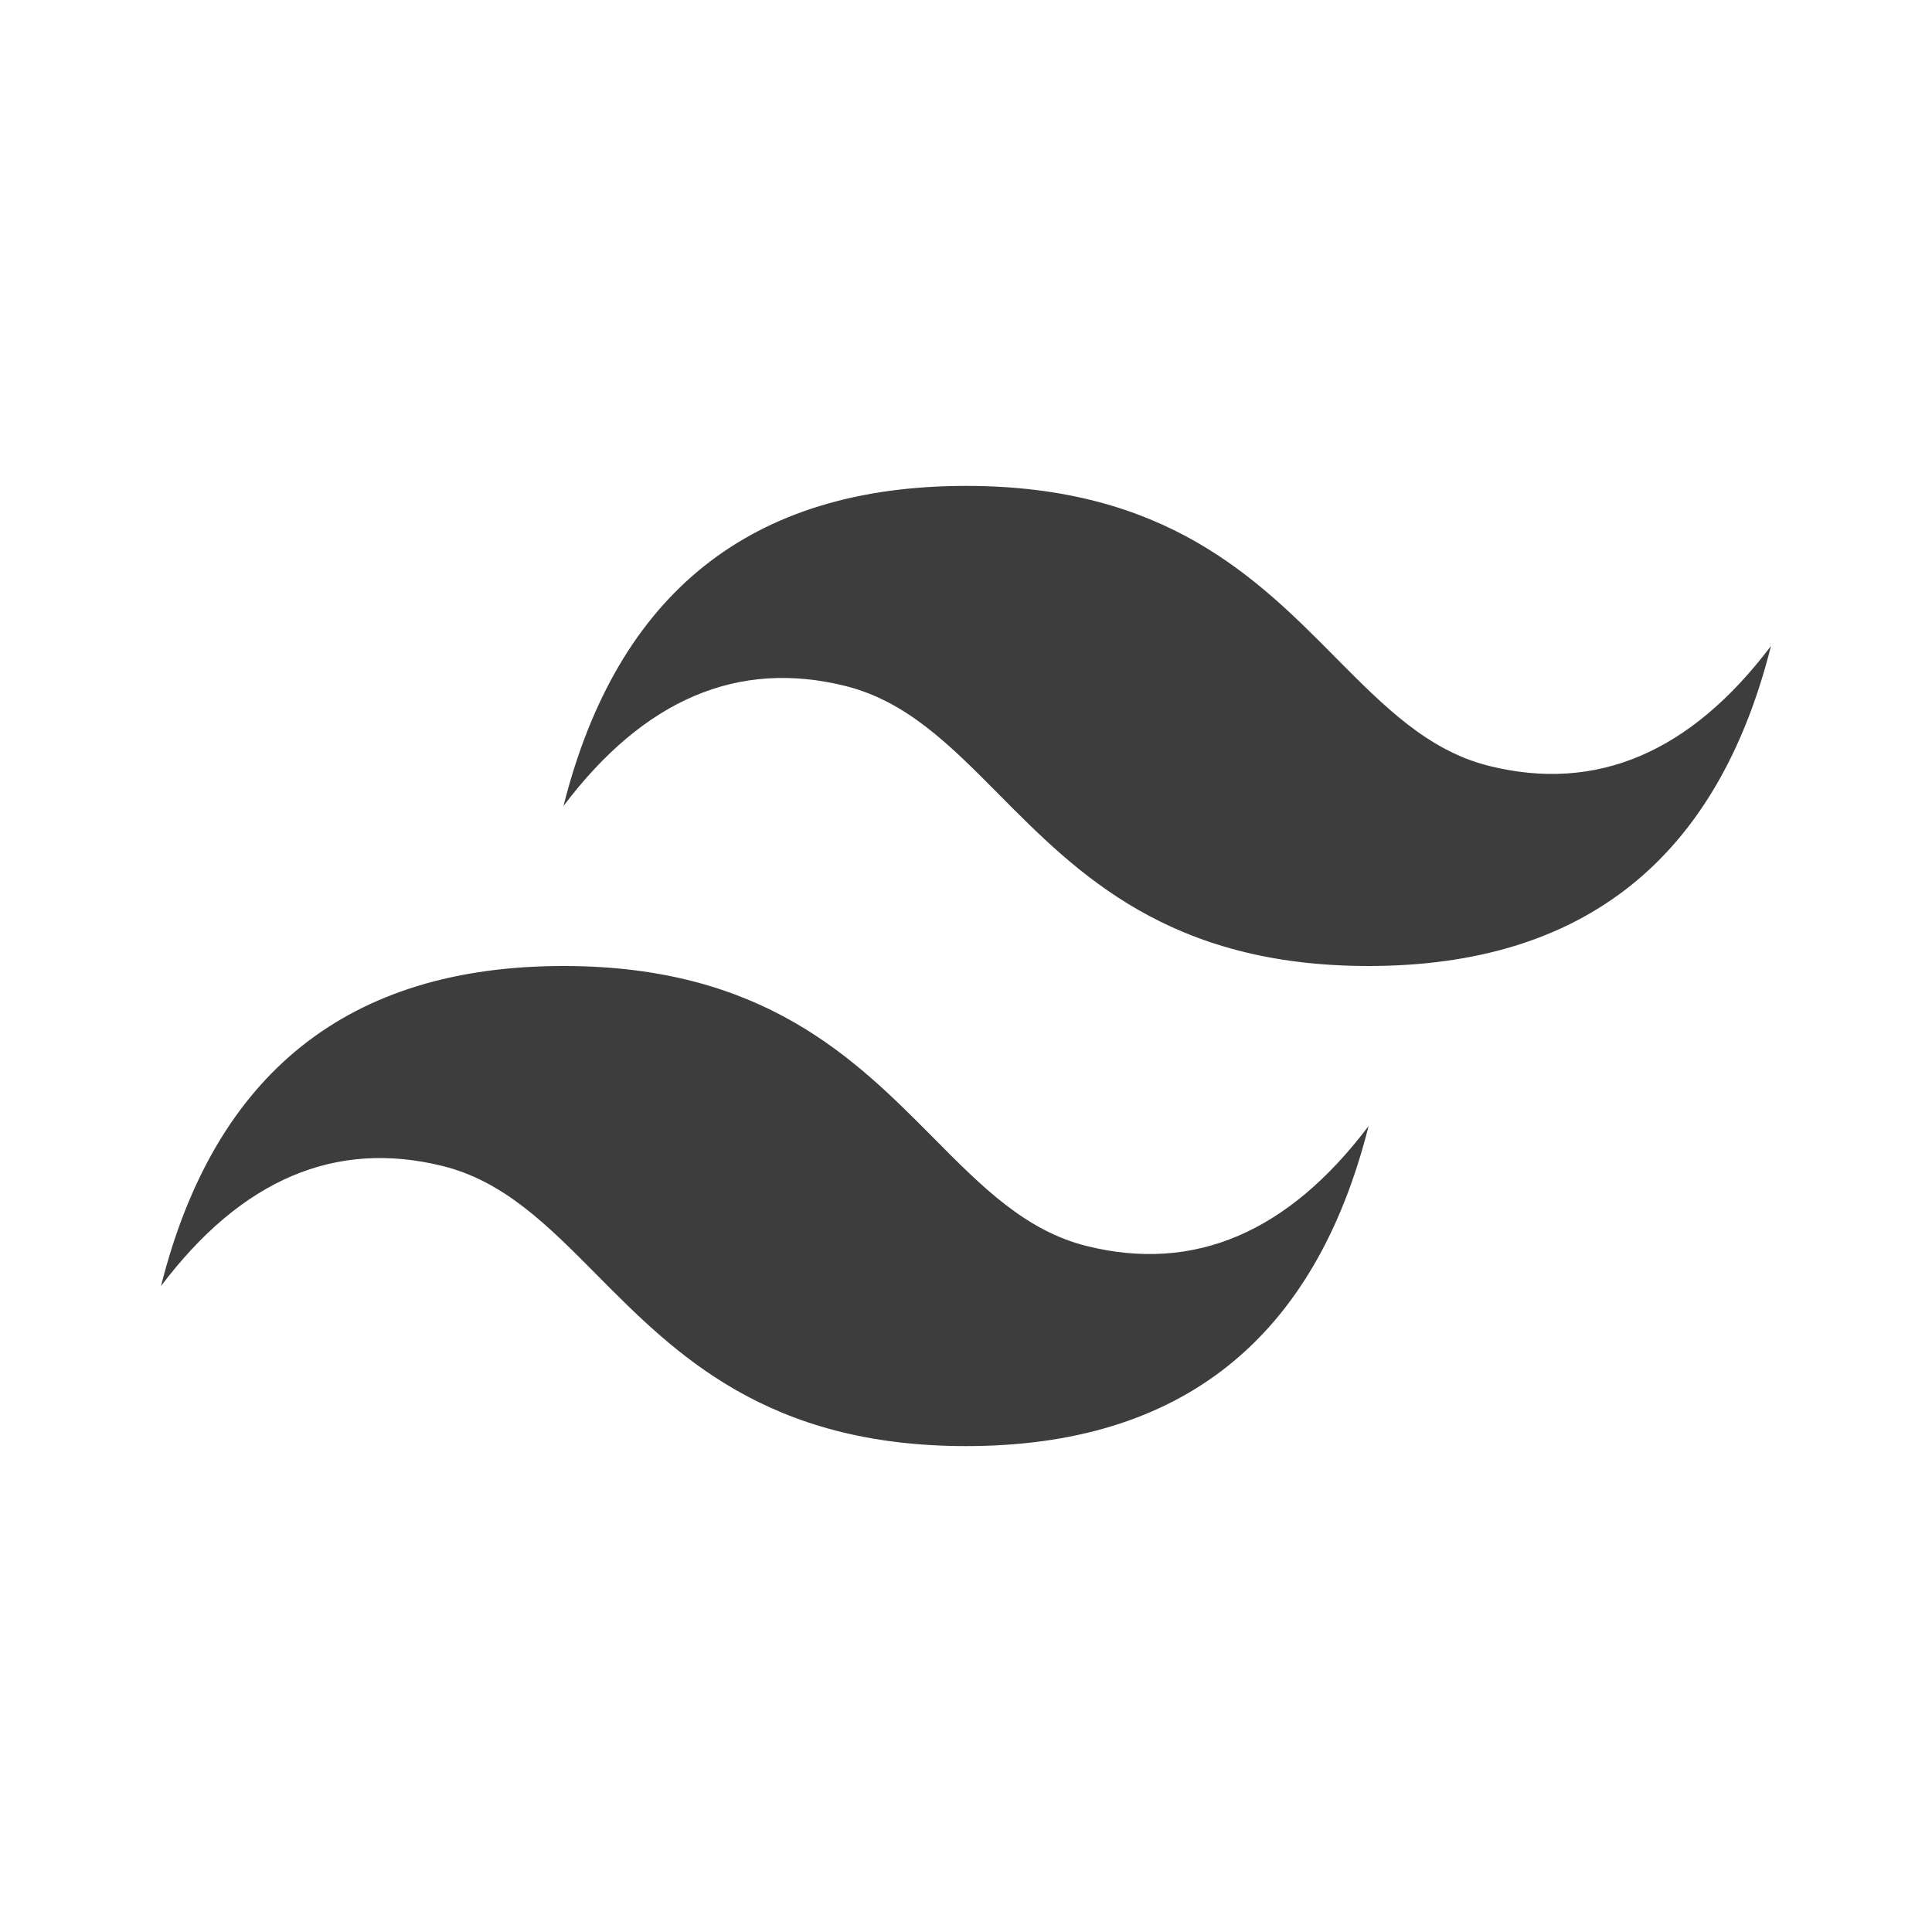
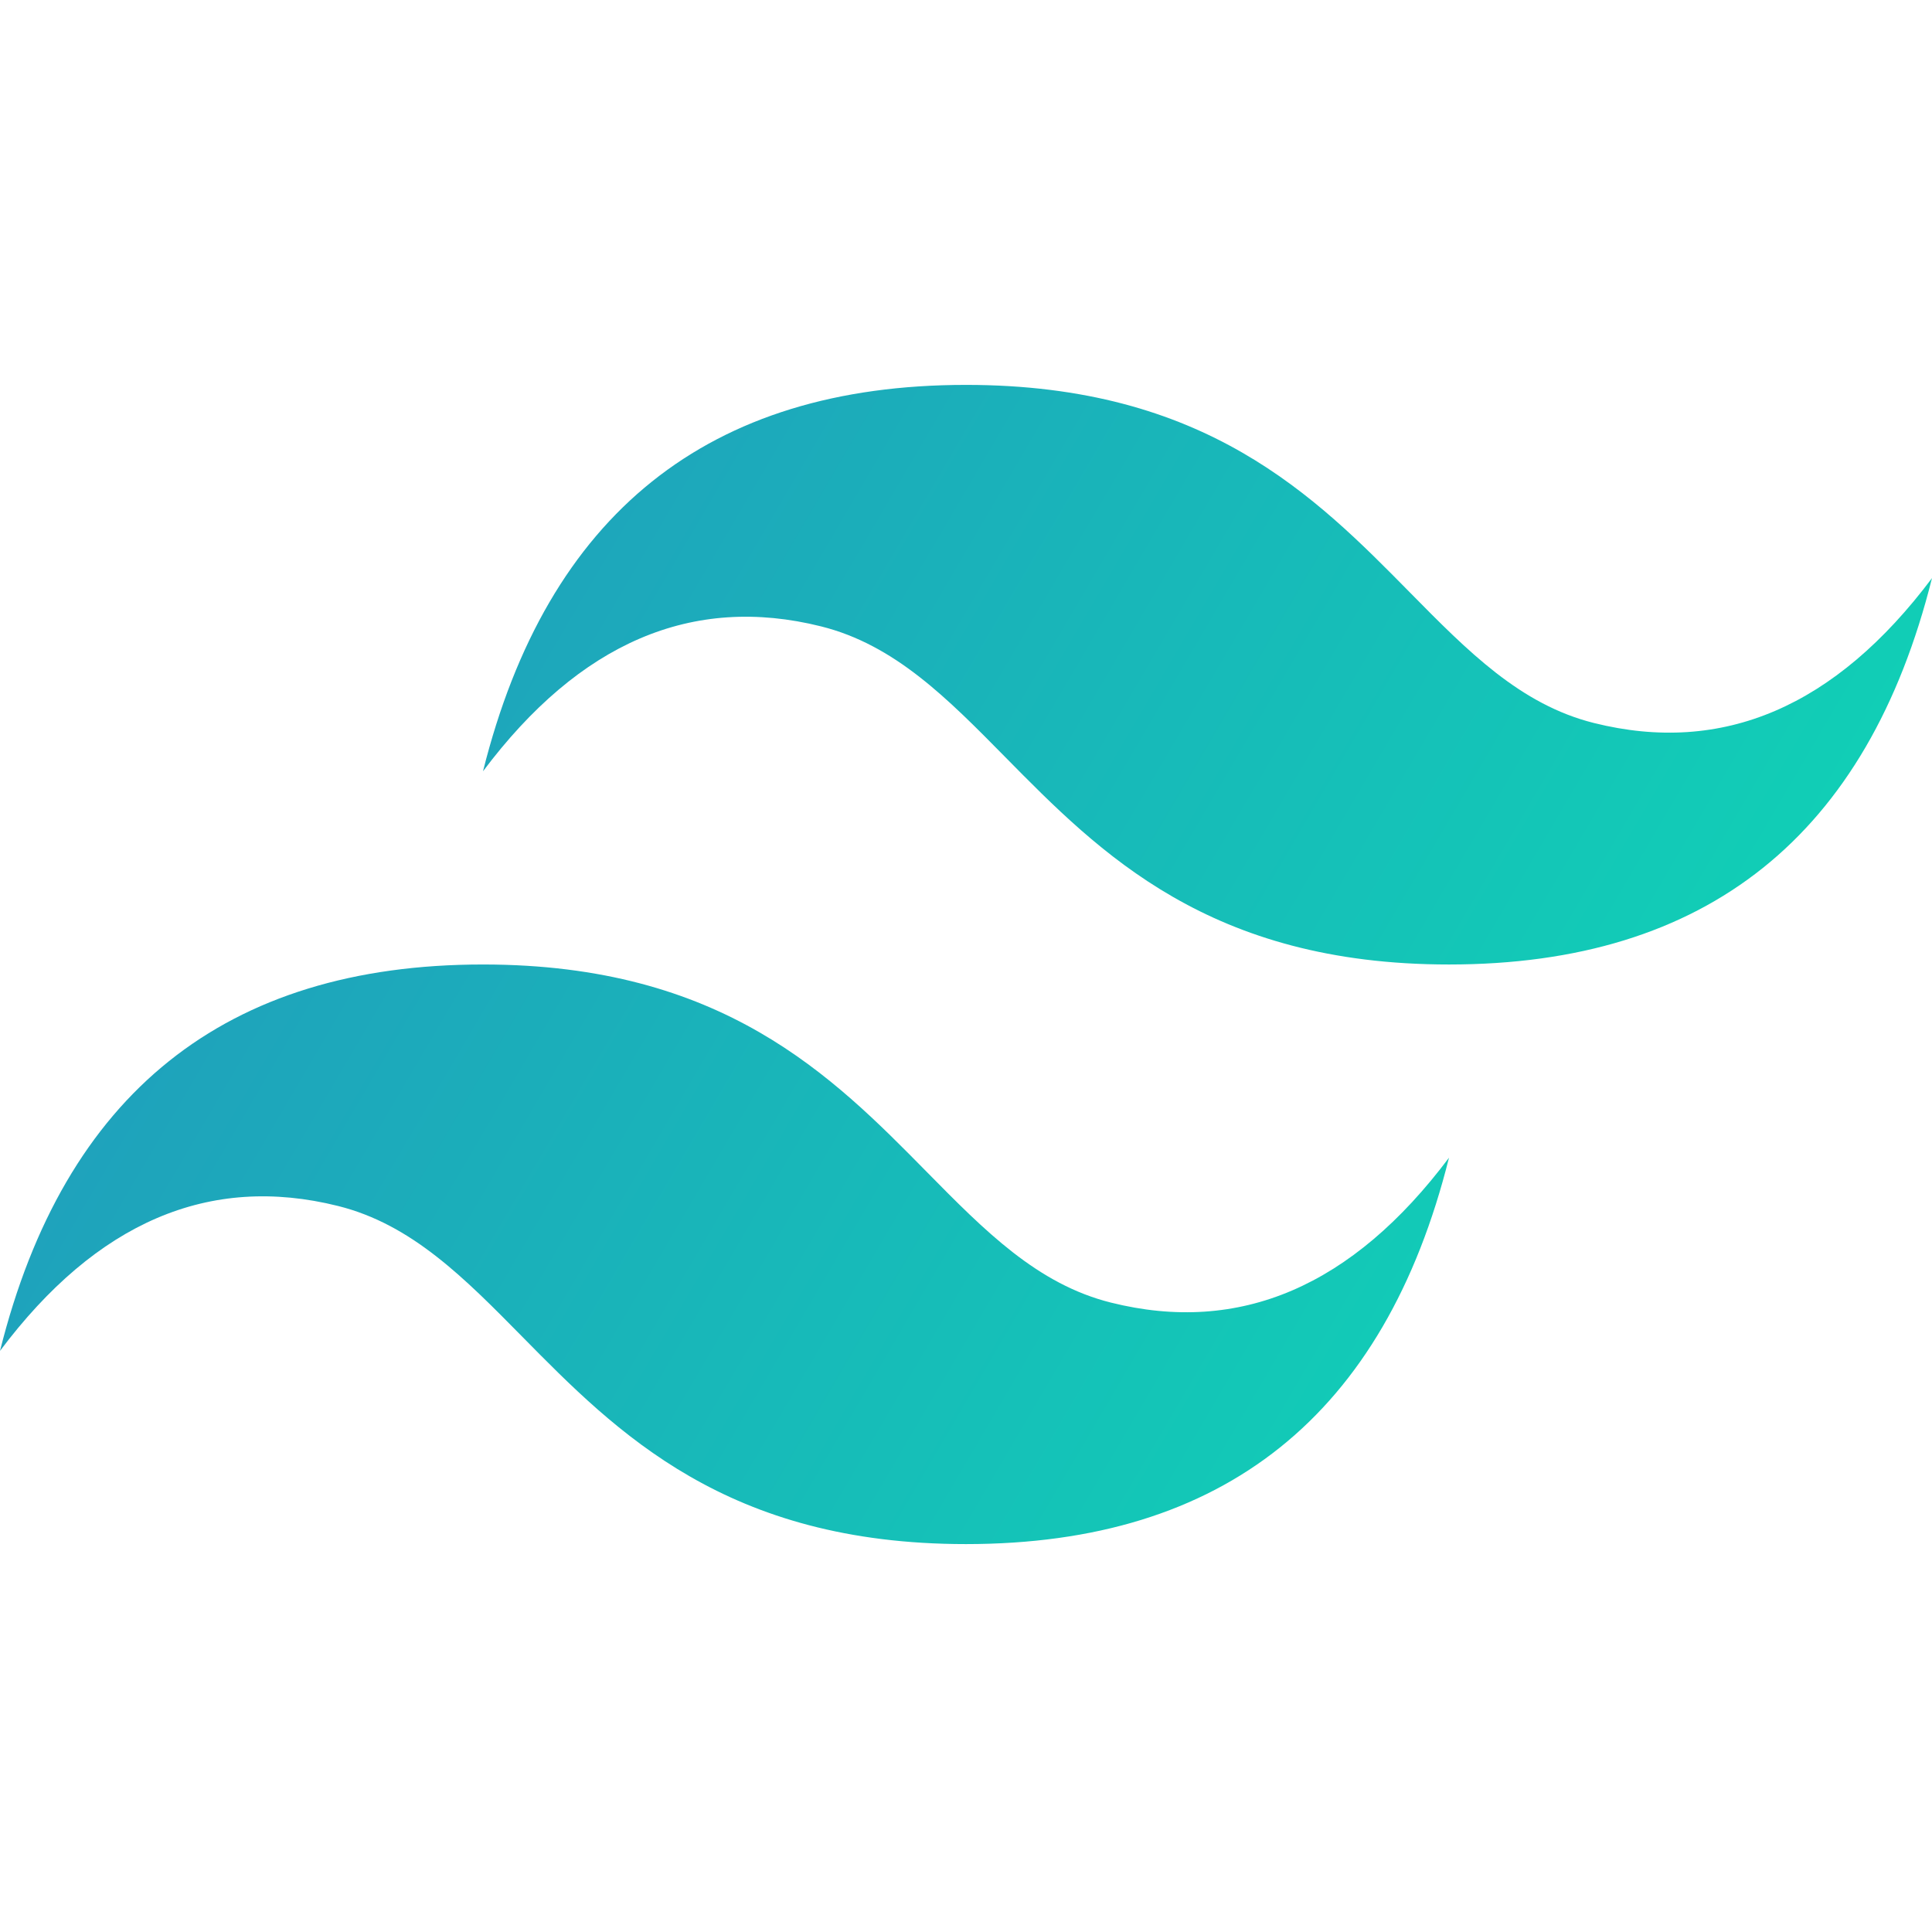
- <svg xmlns="http://www.w3.org/2000/svg" fill="#3d3d3d" viewBox="0 0 24 24" xml:space="preserve">
+ <svg xmlns="http://www.w3.org/2000/svg" viewBox="0 -51 256 256" version="1.1" preserveAspectRatio="xMidYMid" fill="#000000">
  <g id="SVGRepo_bgCarrier" stroke-width="0" />
  <g id="SVGRepo_tracerCarrier" stroke-linecap="round" stroke-linejoin="round" />
  <g id="SVGRepo_iconCarrier">
-     <path fill-rule="evenodd" clip-rule="evenodd" d="M12 6.036c-2.667 0-4.333 1.325-5 3.976 1-1.325 2.167-1.822 3.5-1.491.761.189 1.305.738 1.906 1.345C13.387 10.855 14.522 12 17 12c2.667 0 4.333-1.325 5-3.976-1 1.325-2.166 1.822-3.5 1.491-.761-.189-1.305-.738-1.907-1.345-.98-.99-2.114-2.134-4.593-2.134zM7 12c-2.667 0-4.333 1.325-5 3.976 1-1.326 2.167-1.822 3.5-1.491.761.189 1.305.738 1.907 1.345.98.989 2.115 2.134 4.594 2.134 2.667 0 4.333-1.325 5-3.976-1 1.325-2.167 1.822-3.5 1.491-.761-.189-1.305-.738-1.906-1.345C10.613 13.145 9.478 12 7 12z">
-         </path>
+     <defs>
+       <linearGradient x1="-2.778%" y1="32%" x2="100%" y2="67.556%" id="linearGradient-1">
+         <stop stop-color="#2298BD" offset="0%"> </stop>
+         <stop stop-color="#0ED7B5" offset="100%"> </stop>
+       </linearGradient>
+     </defs>
+     <g>
+       <path d="M128,-1.0658141e-14 C93.867,-1.0658141e-14 72.533,17.067 64,51.2 C76.8,34.133 91.733,27.733 108.8,32 C118.537,34.434 125.497,41.499 133.201,49.318 C145.751,62.057 160.275,76.8 192,76.8 C226.133,76.8 247.467,59.733 256,25.6 C243.2,42.667 228.267,49.067 211.2,44.8 C201.463,42.366 194.503,35.301 186.799,27.482 C174.249,14.743 159.725,-1.0658141e-14 128,-1.0658141e-14 Z M64,76.8 C29.867,76.8 8.533,93.867 0,128 C12.8,110.933 27.733,104.533 44.8,108.8 C54.537,111.234 61.497,118.299 69.201,126.118 C81.751,138.857 96.275,153.6 128,153.6 C162.133,153.6 183.467,136.533 192,102.4 C179.2,119.467 164.267,125.867 147.2,121.6 C137.463,119.166 130.503,112.101 122.799,104.282 C110.249,91.543 95.725,76.8 64,76.8 Z" fill="url(#linearGradient-1)"> </path>
+     </g>
  </g>
</svg>
